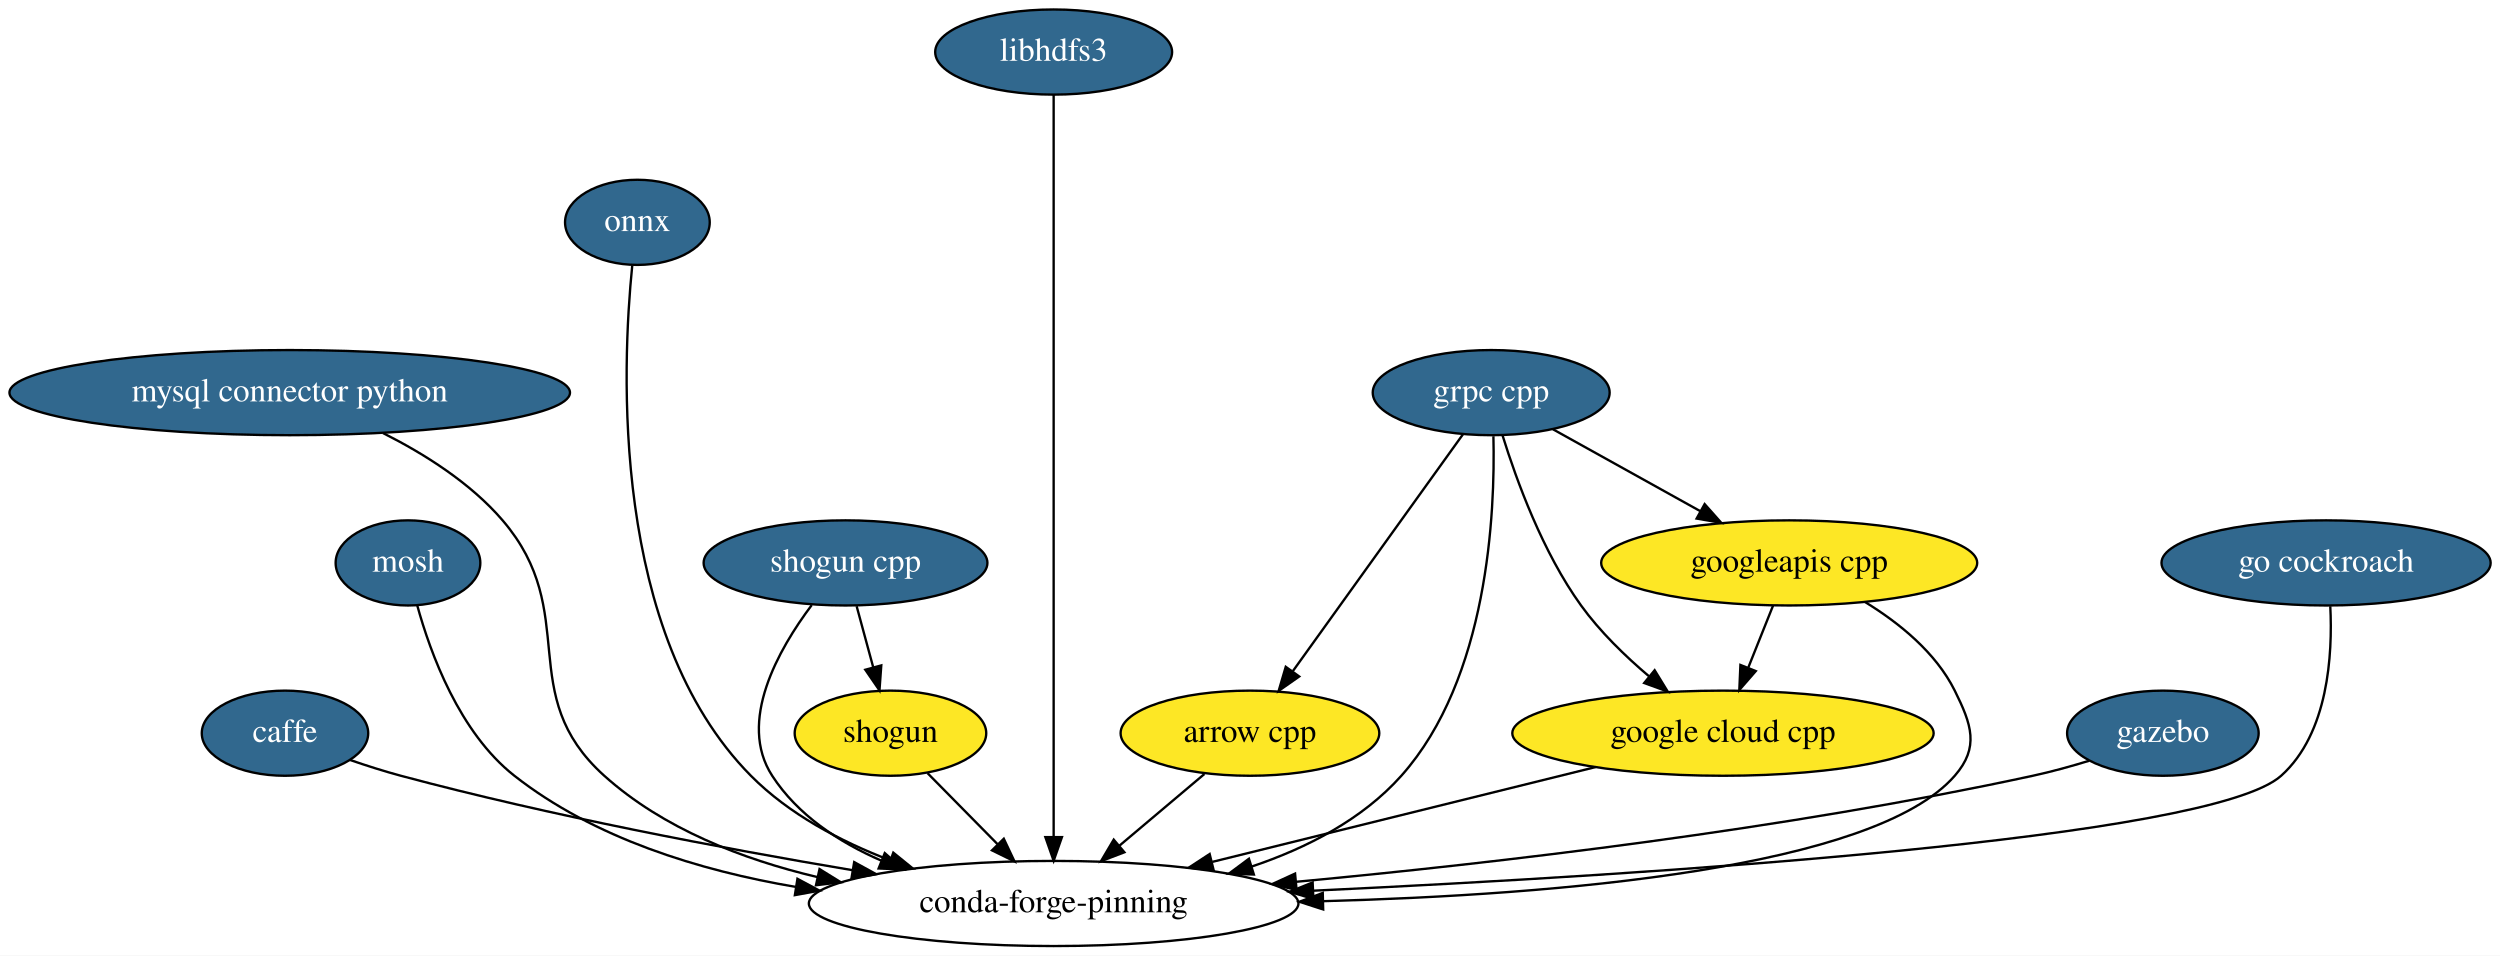
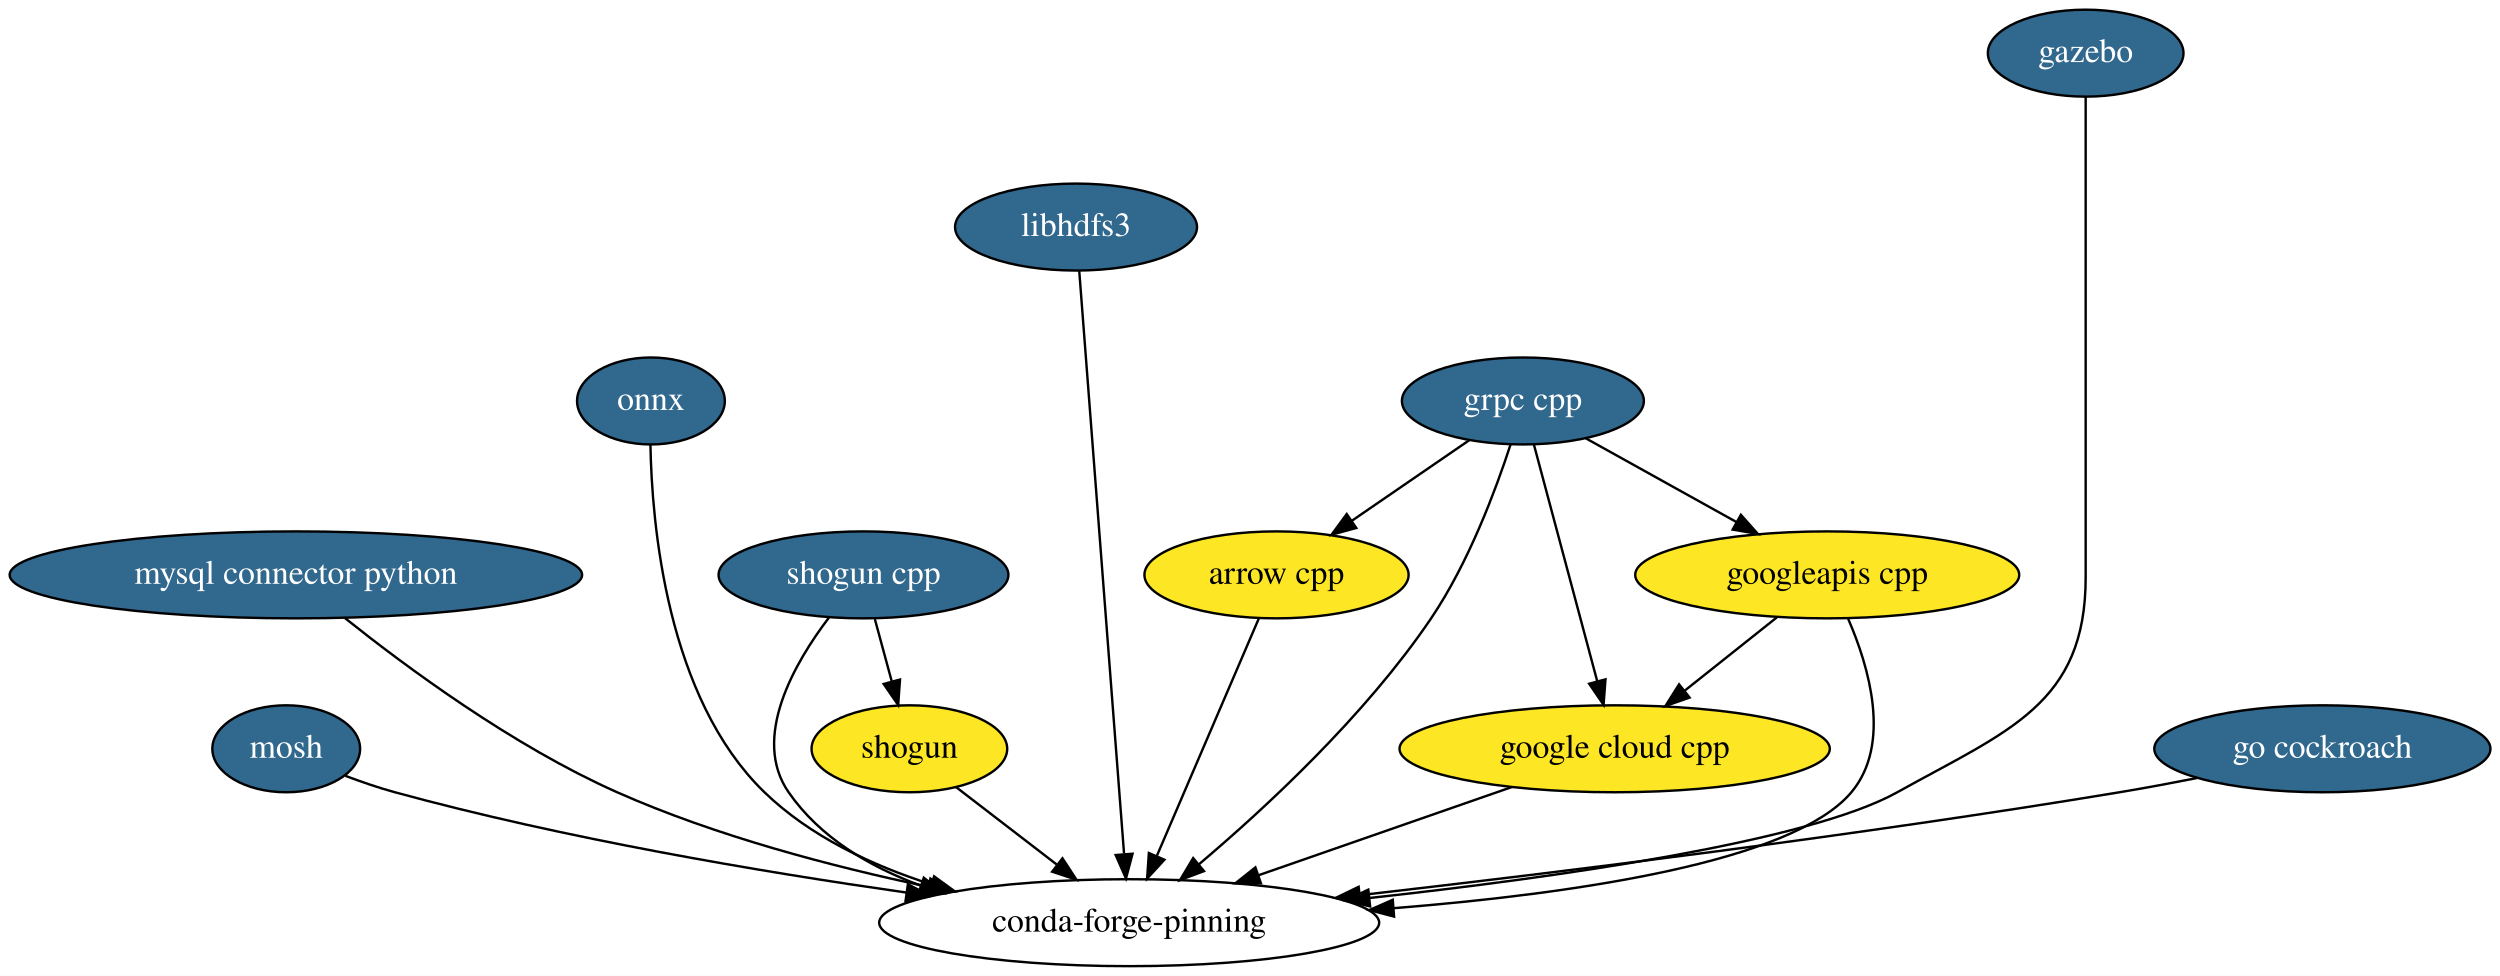
- <svg xmlns="http://www.w3.org/2000/svg" xmlns:xlink="http://www.w3.org/1999/xlink" width="1057pt" height="404pt" viewBox="0.00 0.00 1057.04 404.00">
+ <svg xmlns="http://www.w3.org/2000/svg" xmlns:xlink="http://www.w3.org/1999/xlink" width="1035pt" height="404pt" viewBox="0.00 0.00 1035.04 404.00">
  <g id="graph0" class="graph" transform="scale(1 1) rotate(0) translate(4 400)">
-     <polygon fill="white" stroke="transparent" points="-4,4 -4,-400 1053.04,-400 1053.04,4 -4,4" />
+     <polygon fill="white" stroke="transparent" points="-4,4 -4,-400 1031.04,-400 1031.04,4 -4,4" />
    <g id="node1" class="node">
      <g id="a_node1">
        <a xlink:href="https://github.com/conda-forge/arrow-cpp-feedstock" xlink:title="arrow cpp">
-           <ellipse fill="#fde725" stroke="black" cx="524.5" cy="-90" rx="54.69" ry="18" />
-           <text text-anchor="middle" x="524.5" y="-86.3" font-family="Times,serif" font-size="14.00">arrow cpp</text>
+           <ellipse fill="#fde725" stroke="black" cx="524.5" cy="-162" rx="54.69" ry="18" />
+           <text text-anchor="middle" x="524.5" y="-158.3" font-family="Times,serif" font-size="14.00">arrow cpp</text>
        </a>
      </g>
    </g>
    <g id="node2" class="node">
-       <ellipse fill="none" stroke="black" cx="441.5" cy="-18" rx="103.5" ry="18" />
-       <text text-anchor="middle" x="441.5" y="-14.3" font-family="Times,serif" font-size="14.00">conda-forge-pinning</text>
+       <ellipse fill="none" stroke="black" cx="463.5" cy="-18" rx="103.5" ry="18" />
+       <text text-anchor="middle" x="463.5" y="-14.3" font-family="Times,serif" font-size="14.00">conda-forge-pinning</text>
    </g>
    <g id="edge1" class="edge">
-       <path fill="none" stroke="black" d="M505.25,-72.76C494.59,-63.77 481.15,-52.44 469.36,-42.49" />
-       <polygon fill="black" stroke="black" points="471.41,-39.65 461.51,-35.88 466.9,-45 471.41,-39.65" />
+       <path fill="none" stroke="black" d="M517.26,-144.15C506.82,-119.84 487.41,-74.66 474.99,-45.75" />
+       <polygon fill="black" stroke="black" points="478.08,-44.07 470.92,-36.27 471.65,-46.84 478.08,-44.07" />
    </g>
    <g id="node3" class="node">
      <g id="a_node3">
-         <a xlink:href="https://github.com/conda-forge/caffe-feedstock/pull/59" xlink:title="caffe">
-           <ellipse fill="#31688e" stroke="black" cx="116.5" cy="-90" rx="35.19" ry="18" />
-           <text text-anchor="middle" x="116.5" y="-86.3" font-family="Times,serif" font-size="14.00" fill="white">caffe</text>
+         <a xlink:href="https://github.com/conda-forge/mosh-feedstock/pull/16" xlink:title="mosh">
+           <ellipse fill="#31688e" stroke="black" cx="114.5" cy="-90" rx="30.59" ry="18" />
+           <text text-anchor="middle" x="114.5" y="-86.3" font-family="Times,serif" font-size="14.00" fill="white">mosh</text>
        </a>
      </g>
    </g>
    <g id="edge2" class="edge">
-       <path fill="none" stroke="black" d="M144.01,-78.68C150.96,-76.28 158.46,-73.89 165.5,-72 228.72,-55.06 301.48,-41.32 356.41,-32.08" />
-       <polygon fill="black" stroke="black" points="357.16,-35.5 366.45,-30.4 356.01,-28.59 357.16,-35.5" />
+       <path fill="none" stroke="black" d="M138.98,-78.8C145.56,-76.32 152.73,-73.85 159.5,-72 229.5,-52.86 310.54,-39.14 371.33,-30.46" />
+       <polygon fill="black" stroke="black" points="371.88,-33.91 381.29,-29.05 370.9,-26.98 371.88,-33.91" />
    </g>
    <g id="node4" class="node">
      <g id="a_node4">
-         <a xlink:href="https://github.com/conda-forge/mosh-feedstock/pull/16" xlink:title="mosh">
-           <ellipse fill="#31688e" stroke="black" cx="168.5" cy="-162" rx="30.59" ry="18" />
-           <text text-anchor="middle" x="168.5" y="-158.3" font-family="Times,serif" font-size="14.00" fill="white">mosh</text>
+         <a xlink:href="https://github.com/conda-forge/mysql-connector-python-feedstock/pull/27" xlink:title="mysql connector python">
+           <ellipse fill="#31688e" stroke="black" cx="118.5" cy="-162" rx="118.5" ry="18" />
+           <text text-anchor="middle" x="118.5" y="-158.3" font-family="Times,serif" font-size="14.00" fill="white">mysql connector python</text>
        </a>
      </g>
    </g>
    <g id="edge3" class="edge">
-       <path fill="none" stroke="black" d="M172.39,-144.13C177.96,-123.85 190.21,-90.28 213.5,-72 247.17,-45.57 291.72,-31.92 332.5,-25" />
-       <polygon fill="black" stroke="black" points="333.17,-28.44 342.51,-23.43 332.08,-21.53 333.17,-28.44" />
+       <path fill="none" stroke="black" d="M138.83,-144.1C163.84,-124.11 208.32,-91.15 251.5,-72 292.26,-53.92 340.29,-41.27 380.31,-32.88" />
+       <polygon fill="black" stroke="black" points="381.21,-36.27 390.3,-30.83 379.8,-29.41 381.21,-36.27" />
    </g>
    <g id="node5" class="node">
      <g id="a_node5">
-         <a xlink:href="https://github.com/conda-forge/mysql-connector-python-feedstock/pull/27" xlink:title="mysql connector python">
-           <ellipse fill="#31688e" stroke="black" cx="118.5" cy="-234" rx="118.5" ry="18" />
-           <text text-anchor="middle" x="118.5" y="-230.3" font-family="Times,serif" font-size="14.00" fill="white">mysql connector python</text>
+         <a xlink:href="https://github.com/conda-forge/onnx-feedstock/pull/43" xlink:title="onnx">
+           <ellipse fill="#31688e" stroke="black" cx="265.5" cy="-234" rx="30.59" ry="18" />
+           <text text-anchor="middle" x="265.5" y="-230.3" font-family="Times,serif" font-size="14.00" fill="white">onnx</text>
        </a>
      </g>
    </g>
    <g id="edge4" class="edge">
-       <path fill="none" stroke="black" d="M157.98,-216.88C175.39,-208.13 194.93,-195.83 208.5,-180 242.13,-140.78 213.07,-106.53 251.5,-72 276.32,-49.7 309.76,-36.7 341.67,-29.15" />
-       <polygon fill="black" stroke="black" points="342.51,-32.55 351.52,-26.97 341,-25.71 342.51,-32.55" />
+       <path fill="none" stroke="black" d="M265.29,-215.9C265.87,-183.11 272,-111.17 312.5,-72 331.36,-53.75 356.87,-41.76 381.54,-33.88" />
+       <polygon fill="black" stroke="black" points="382.73,-37.18 391.3,-30.96 380.72,-30.47 382.73,-37.18" />
    </g>
    <g id="node6" class="node">
      <g id="a_node6">
-         <a xlink:href="https://github.com/conda-forge/onnx-feedstock/pull/43" xlink:title="onnx">
-           <ellipse fill="#31688e" stroke="black" cx="265.5" cy="-306" rx="30.59" ry="18" />
-           <text text-anchor="middle" x="265.5" y="-302.3" font-family="Times,serif" font-size="14.00" fill="white">onnx</text>
-         </a>
-       </g>
-     </g>
-     <g id="edge5" class="edge">
-       <path fill="none" stroke="black" d="M263.33,-287.79C258.96,-244.83 254.07,-132.01 313.5,-72 329.57,-55.77 351.33,-44.29 372.35,-36.27" />
-       <polygon fill="black" stroke="black" points="373.7,-39.5 381.93,-32.82 371.33,-32.91 373.7,-39.5" />
-     </g>
-     <g id="node7" class="node">
-       <g id="a_node7">
        <a xlink:href="https://github.com/conda-forge/shogun-feedstock" xlink:title="shogun">
          <ellipse fill="#fde725" stroke="black" cx="372.5" cy="-90" rx="40.5" ry="18" />
          <text text-anchor="middle" x="372.5" y="-86.3" font-family="Times,serif" font-size="14.00">shogun</text>
        </a>
      </g>
    </g>
-     <g id="edge6" class="edge">
-       <path fill="none" stroke="black" d="M388.16,-73.12C396.9,-64.24 407.98,-53.01 417.77,-43.08" />
-       <polygon fill="black" stroke="black" points="420.42,-45.38 424.94,-35.8 415.43,-40.46 420.42,-45.38" />
+     <g id="edge5" class="edge">
+       <path fill="none" stroke="black" d="M391.8,-74.15C403.9,-64.85 419.74,-52.66 433.46,-42.11" />
+       <polygon fill="black" stroke="black" points="435.88,-44.66 441.67,-35.79 431.61,-39.11 435.88,-44.66" />
    </g>
-     <g id="node8" class="node">
-       <g id="a_node8">
+     <g id="node7" class="node">
+       <g id="a_node7">
        <a xlink:href="https://github.com/conda-forge/shogun-cpp-feedstock/pull/39" xlink:title="shogun cpp">
          <ellipse fill="#31688e" stroke="black" cx="353.5" cy="-162" rx="60" ry="18" />
          <text text-anchor="middle" x="353.5" y="-158.3" font-family="Times,serif" font-size="14.00" fill="white">shogun cpp</text>
        </a>
      </g>
    </g>
+     <g id="edge6" class="edge">
+       <path fill="none" stroke="black" d="M339.22,-144.35C324.88,-125.49 306.94,-94.46 322.5,-72 335.47,-53.27 355.94,-41.15 377.3,-33.31" />
+       <polygon fill="black" stroke="black" points="378.46,-36.61 386.82,-30.11 376.23,-29.98 378.46,-36.61" />
+     </g>
    <g id="edge7" class="edge">
-       <path fill="none" stroke="black" d="M339.22,-144.18C325.13,-125.44 307.71,-94.78 322.5,-72 333.25,-55.44 350.5,-44.02 368.58,-36.14" />
-       <polygon fill="black" stroke="black" points="370.09,-39.31 378.07,-32.34 367.49,-32.81 370.09,-39.31" />
-     </g>
-     <g id="edge8" class="edge">
      <path fill="none" stroke="black" d="M358.2,-143.7C360.31,-135.9 362.86,-126.51 365.22,-117.83" />
      <polygon fill="black" stroke="black" points="368.62,-118.67 367.86,-108.1 361.86,-116.84 368.62,-118.67" />
    </g>
-     <g id="node9" class="node">
-       <g id="a_node9">
+     <g id="node8" class="node">
+       <g id="a_node8">
        <a xlink:href="https://github.com/conda-forge/libhdfs3-feedstock/pull/32" xlink:title="libhdfs3">
-           <ellipse fill="#31688e" stroke="black" cx="441.5" cy="-378" rx="50.09" ry="18" />
-           <text text-anchor="middle" x="441.5" y="-374.3" font-family="Times,serif" font-size="14.00" fill="white">libhdfs3</text>
+           <ellipse fill="#31688e" stroke="black" cx="441.5" cy="-306" rx="50.09" ry="18" />
+           <text text-anchor="middle" x="441.5" y="-302.3" font-family="Times,serif" font-size="14.00" fill="white">libhdfs3</text>
        </a>
      </g>
    </g>
-     <g id="edge9" class="edge">
-       <path fill="none" stroke="black" d="M441.5,-359.95C441.5,-333.29 441.5,-280.11 441.5,-235 441.5,-235 441.5,-235 441.5,-161 441.5,-121 441.5,-74.65 441.5,-46.08" />
-       <polygon fill="black" stroke="black" points="445,-46.05 441.5,-36.05 438,-46.05 445,-46.05" />
+     <g id="edge8" class="edge">
+       <path fill="none" stroke="black" d="M442.81,-287.97C446.48,-240.29 456.87,-105.18 461.37,-46.63" />
+       <polygon fill="black" stroke="black" points="464.89,-46.55 462.17,-36.31 457.91,-46.01 464.89,-46.55" />
    </g>
-     <g id="node10" class="node">
-       <g id="a_node10">
+     <g id="node9" class="node">
+       <g id="a_node9">
        <a xlink:href="https://github.com/conda-forge/grpc-cpp-feedstock/pull/61" xlink:title="grpc cpp">
          <ellipse fill="#31688e" stroke="black" cx="626.5" cy="-234" rx="50.09" ry="18" />
          <text text-anchor="middle" x="626.5" y="-230.3" font-family="Times,serif" font-size="14.00" fill="white">grpc cpp</text>
        </a>
      </g>
    </g>
+     <g id="edge9" class="edge">
+       <path fill="none" stroke="black" d="M604.37,-217.81C590.13,-208.04 571.42,-195.2 555.68,-184.4" />
+       <polygon fill="black" stroke="black" points="557.52,-181.42 547.3,-178.64 553.56,-187.19 557.52,-181.42" />
+     </g>
    <g id="edge10" class="edge">
-       <path fill="none" stroke="black" d="M614.6,-216.43C596.88,-191.77 563.43,-145.2 542.65,-116.27" />
-       <polygon fill="black" stroke="black" points="545.32,-113.98 536.64,-107.9 539.63,-118.07 545.32,-113.98" />
+       <path fill="none" stroke="black" d="M621.39,-215.96C615.32,-197.3 604.03,-166.97 588.5,-144 561.28,-103.73 519.9,-65.45 492.3,-42.11" />
+       <polygon fill="black" stroke="black" points="494.47,-39.36 484.55,-35.64 489.99,-44.74 494.47,-39.36" />
+     </g>
+     <g id="node10" class="node">
+       <g id="a_node10">
+         <a xlink:href="https://github.com/conda-forge/google-cloud-cpp-feedstock" xlink:title="google cloud cpp">
+           <ellipse fill="#fde725" stroke="black" cx="664.5" cy="-90" rx="89.08" ry="18" />
+           <text text-anchor="middle" x="664.5" y="-86.3" font-family="Times,serif" font-size="14.00">google cloud cpp</text>
+         </a>
+       </g>
    </g>
    <g id="edge11" class="edge">
-       <path fill="none" stroke="black" d="M627.44,-215.56C628.23,-183.14 625.2,-113.15 588.5,-72 572,-53.49 548.54,-41.45 525.19,-33.6" />
-       <polygon fill="black" stroke="black" points="526.16,-30.24 515.57,-30.6 524.07,-36.92 526.16,-30.24" />
+       <path fill="none" stroke="black" d="M631.08,-215.87C637.59,-191.56 649.56,-146.82 657.27,-118.01" />
+       <polygon fill="black" stroke="black" points="660.7,-118.75 659.9,-108.19 653.93,-116.94 660.7,-118.75" />
    </g>
    <g id="node11" class="node">
      <g id="a_node11">
-         <a xlink:href="https://github.com/conda-forge/google-cloud-cpp-feedstock" xlink:title="google cloud cpp">
-           <ellipse fill="#fde725" stroke="black" cx="724.5" cy="-90" rx="89.08" ry="18" />
-           <text text-anchor="middle" x="724.5" y="-86.3" font-family="Times,serif" font-size="14.00">google cloud cpp</text>
-         </a>
-       </g>
-     </g>
-     <g id="edge12" class="edge">
-       <path fill="none" stroke="black" d="M631.34,-215.78C637.18,-196.95 648.27,-166.47 664.5,-144 672.46,-132.97 683.1,-122.64 693.21,-114.07" />
-       <polygon fill="black" stroke="black" points="695.61,-116.63 701.14,-107.6 691.18,-111.21 695.61,-116.63" />
-     </g>
-     <g id="node12" class="node">
-       <g id="a_node12">
        <a xlink:href="https://github.com/conda-forge/googleapis-cpp-feedstock" xlink:title="googleapis cpp">
          <ellipse fill="#fde725" stroke="black" cx="752.5" cy="-162" rx="79.5" ry="18" />
          <text text-anchor="middle" x="752.5" y="-158.3" font-family="Times,serif" font-size="14.00">googleapis cpp</text>
        </a>
      </g>
    </g>
-     <g id="edge13" class="edge">
+     <g id="edge12" class="edge">
      <path fill="none" stroke="black" d="M652.61,-218.5C670.61,-208.49 694.82,-195.05 714.89,-183.89" />
      <polygon fill="black" stroke="black" points="716.75,-186.87 723.79,-178.95 713.35,-180.75 716.75,-186.87" />
    </g>
+     <g id="edge13" class="edge">
+       <path fill="none" stroke="black" d="M621.87,-74.15C591.25,-63.49 549.74,-49.04 516.91,-37.6" />
+       <polygon fill="black" stroke="black" points="518.05,-34.29 507.46,-34.31 515.75,-40.9 518.05,-34.29" />
+     </g>
    <g id="edge14" class="edge">
-       <path fill="none" stroke="black" d="M670.6,-75.67C624.54,-64.28 558.06,-47.83 508.57,-35.59" />
-       <polygon fill="black" stroke="black" points="509.14,-32.13 498.59,-33.12 507.46,-38.92 509.14,-32.13" />
+       <path fill="none" stroke="black" d="M761.18,-143.78C769.73,-124.09 779.28,-92.02 762.5,-72 738.31,-43.15 648.03,-29.99 572.94,-24" />
+       <polygon fill="black" stroke="black" points="573.17,-20.51 562.93,-23.23 572.63,-27.49 573.17,-20.51" />
    </g>
    <g id="edge15" class="edge">
-       <path fill="none" stroke="black" d="M784.61,-145.44C798.99,-136.63 814.49,-124.11 822.5,-108 829.62,-93.67 833.01,-84.07 822.5,-72 788.37,-32.8 654.89,-21.67 555.49,-18.98" />
-       <polygon fill="black" stroke="black" points="555.46,-15.47 545.38,-18.73 555.29,-22.47 555.46,-15.47" />
+       <path fill="none" stroke="black" d="M731.65,-144.41C720.22,-135.32 705.89,-123.92 693.4,-113.99" />
+       <polygon fill="black" stroke="black" points="695.51,-111.2 685.51,-107.71 691.16,-116.68 695.51,-111.2" />
+     </g>
+     <g id="node12" class="node">
+       <g id="a_node12">
+         <a xlink:href="https://github.com/conda-forge/gazebo-feedstock/pull/17" xlink:title="gazebo">
+           <ellipse fill="#31688e" stroke="black" cx="859.5" cy="-378" rx="40.5" ry="18" />
+           <text text-anchor="middle" x="859.5" y="-374.3" font-family="Times,serif" font-size="14.00" fill="white">gazebo</text>
+         </a>
+       </g>
    </g>
    <g id="edge16" class="edge">
-       <path fill="none" stroke="black" d="M745.72,-144.05C742.57,-136.18 738.75,-126.62 735.22,-117.79" />
-       <polygon fill="black" stroke="black" points="738.37,-116.26 731.41,-108.28 731.87,-118.86 738.37,-116.26" />
+       <path fill="none" stroke="black" d="M859.5,-359.95C859.5,-333.29 859.5,-280.11 859.5,-235 859.5,-235 859.5,-235 859.5,-161 859.5,-108.4 827.45,-97.59 781.5,-72 744.81,-51.56 641.84,-36.87 562.92,-28.22" />
+       <polygon fill="black" stroke="black" points="563.25,-24.73 552.93,-27.14 562.5,-31.69 563.25,-24.73" />
    </g>
    <g id="node13" class="node">
      <g id="a_node13">
-         <a xlink:href="https://github.com/conda-forge/gazebo-feedstock/pull/17" xlink:title="gazebo">
-           <ellipse fill="#31688e" stroke="black" cx="910.5" cy="-90" rx="40.5" ry="18" />
-           <text text-anchor="middle" x="910.5" y="-86.3" font-family="Times,serif" font-size="14.00" fill="white">gazebo</text>
+         <a xlink:href="https://github.com/conda-forge/go-cockroach-feedstock/pull/6" xlink:title="go cockroach">
+           <ellipse fill="#31688e" stroke="black" cx="957.5" cy="-90" rx="69.59" ry="18" />
+           <text text-anchor="middle" x="957.5" y="-86.3" font-family="Times,serif" font-size="14.00" fill="white">go cockroach</text>
        </a>
      </g>
    </g>
    <g id="edge17" class="edge">
-       <path fill="none" stroke="black" d="M879.34,-78.35C871.62,-75.99 863.31,-73.69 855.5,-72 750.53,-49.24 628.33,-35.07 544.04,-27.17" />
-       <polygon fill="black" stroke="black" points="544.23,-23.67 533.95,-26.24 543.58,-30.64 544.23,-23.67" />
-     </g>
-     <g id="node14" class="node">
-       <g id="a_node14">
-         <a xlink:href="https://github.com/conda-forge/go-cockroach-feedstock/pull/6" xlink:title="go cockroach">
-           <ellipse fill="#31688e" stroke="black" cx="979.5" cy="-162" rx="69.59" ry="18" />
-           <text text-anchor="middle" x="979.5" y="-158.3" font-family="Times,serif" font-size="14.00" fill="white">go cockroach</text>
-         </a>
-       </g>
-     </g>
-     <g id="edge18" class="edge">
-       <path fill="none" stroke="black" d="M981.28,-143.69C982.31,-123.3 980.49,-89.93 960.5,-72 930.71,-45.28 694.63,-30.19 551.33,-23.41" />
-       <polygon fill="black" stroke="black" points="551.33,-19.91 541.18,-22.94 551.01,-26.9 551.33,-19.91" />
+       <path fill="none" stroke="black" d="M905.63,-77.9C895.02,-75.8 883.92,-73.73 873.5,-72 766.16,-54.22 642.18,-38.92 558.91,-29.39" />
+       <polygon fill="black" stroke="black" points="559.29,-25.91 548.96,-28.25 558.5,-32.86 559.29,-25.91" />
    </g>
  </g>
</svg>
